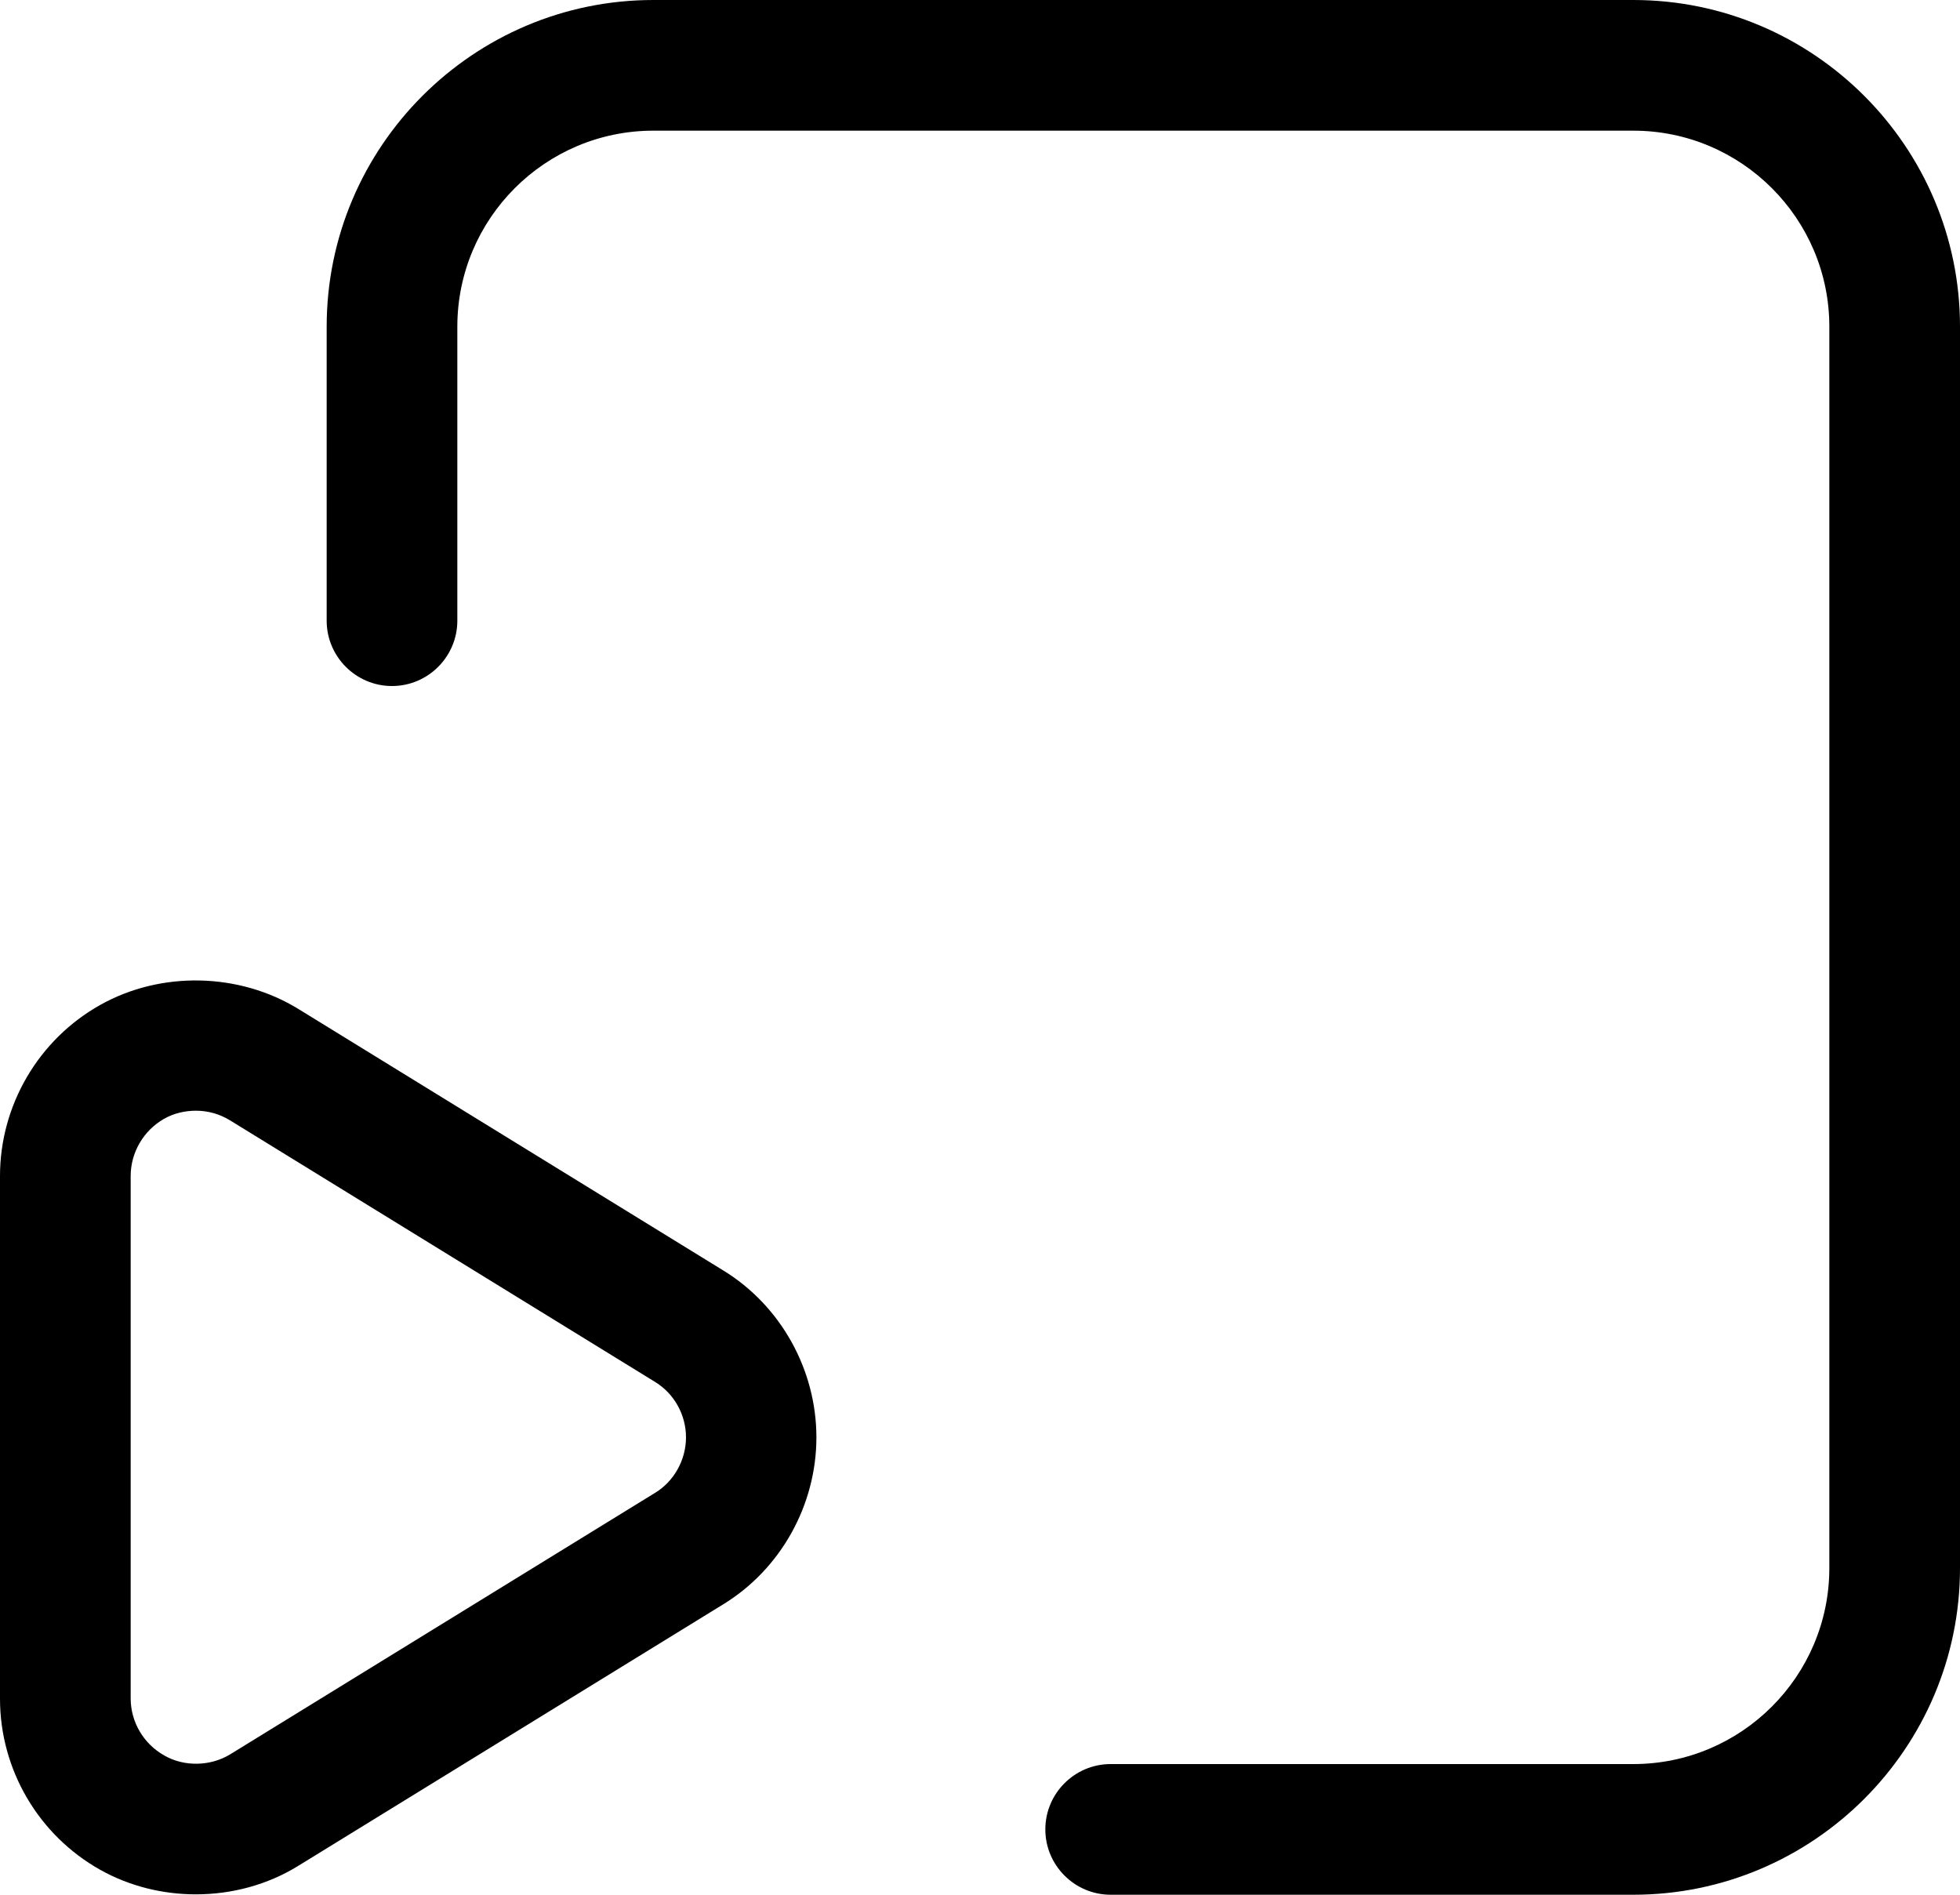
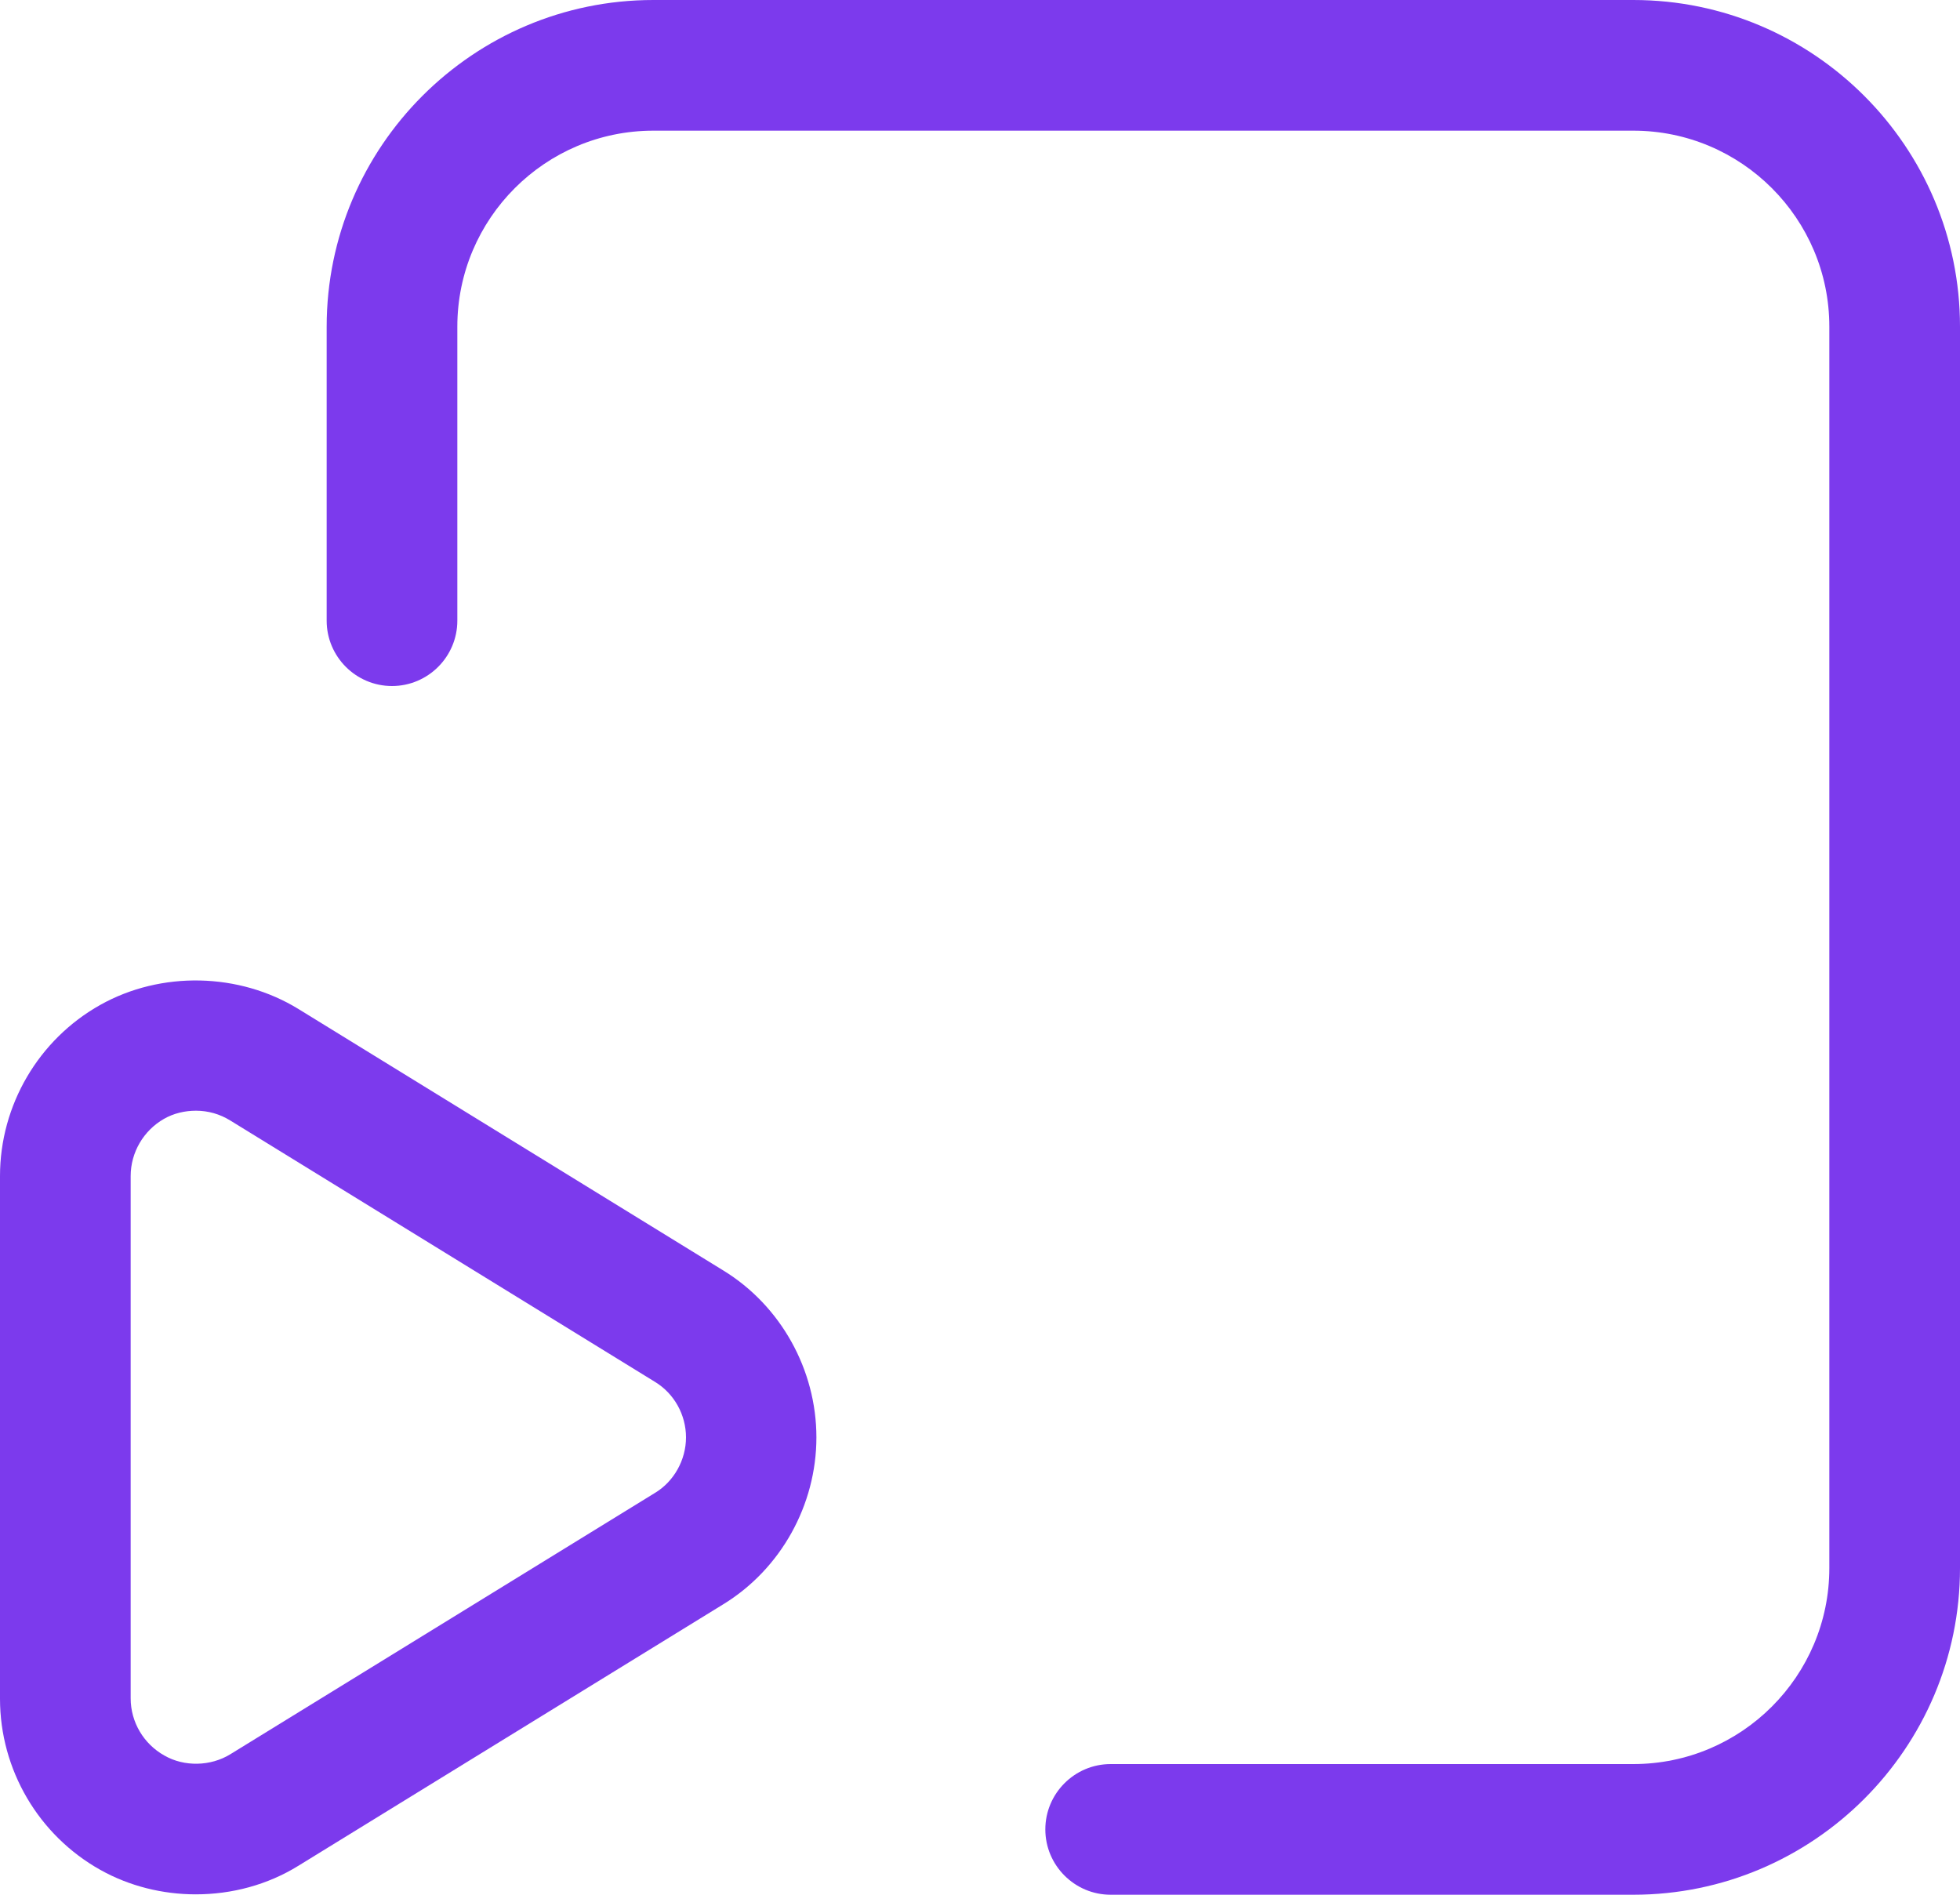
<svg xmlns="http://www.w3.org/2000/svg" width="60" height="58" viewBox="0 0 60 58" fill="none">
-   <path d="M60 10C60 4.488 55.512 0 50 0H20C14.488 0 10 4.488 10 10V19C10 20.102 10.898 21 12 21C13.102 21 14 20.102 14 19V10C14 6.691 16.691 4 20 4H50C53.309 4 56 6.691 56 10V48C56 51.309 53.309 54 50 54H34C32.898 54 32 54.898 32 56C32 57.102 32.898 58 34 58H50C55.512 58 60 53.512 60 48V10Z" fill="black" />
-   <path d="M3.07 57.238C3.961 57.738 4.981 57.988 5.992 57.988C7.094 57.988 8.191 57.699 9.141 57.109L22.141 49.109C23.902 48.031 24.992 46.07 24.992 44C24.992 41.929 23.902 39.968 22.141 38.89L9.141 30.89C7.32 29.769 4.93 29.718 3.07 30.761C1.18 31.82 0 33.832 0 36V52C0 54.172 1.18 56.179 3.07 57.238ZM4 36C4 35.281 4.391 34.609 5.019 34.25C5.32 34.078 5.66 34 6 34C6.371 34 6.73 34.102 7.051 34.301L20.051 42.301C20.641 42.66 21 43.312 21 44C21 44.691 20.629 45.352 20.051 45.699L7.051 53.699C6.449 54.07 5.641 54.09 5.031 53.738C4.402 53.387 4 52.719 4 51.988V35.988L4 36Z" fill="black" />
+   <path d="M60 10C60 4.488 55.512 0 50 0H20C14.488 0 10 4.488 10 10V19C10 20.102 10.898 21 12 21C13.102 21 14 20.102 14 19V10C14 6.691 16.691 4 20 4H50C53.309 4 56 6.691 56 10V48C56 51.309 53.309 54 50 54H34C32.898 54 32 54.898 32 56C32 57.102 32.898 58 34 58H50C55.512 58 60 53.512 60 48V10Z" fill="#7C3AED" />
+   <path d="M3.07 57.238C3.961 57.738 4.981 57.988 5.992 57.988C7.094 57.988 8.191 57.699 9.141 57.109L22.141 49.109C23.902 48.031 24.992 46.07 24.992 44C24.992 41.929 23.902 39.968 22.141 38.89L9.141 30.89C7.32 29.769 4.93 29.718 3.07 30.761C1.18 31.82 0 33.832 0 36V52C0 54.172 1.18 56.179 3.07 57.238ZM4 36C4 35.281 4.391 34.609 5.019 34.25C5.32 34.078 5.66 34 6 34C6.371 34 6.73 34.102 7.051 34.301L20.051 42.301C20.641 42.66 21 43.312 21 44C21 44.691 20.629 45.352 20.051 45.699L7.051 53.699C6.449 54.07 5.641 54.09 5.031 53.738C4.402 53.387 4 52.719 4 51.988V35.988L4 36Z" fill="#7C3AED" />
</svg>
